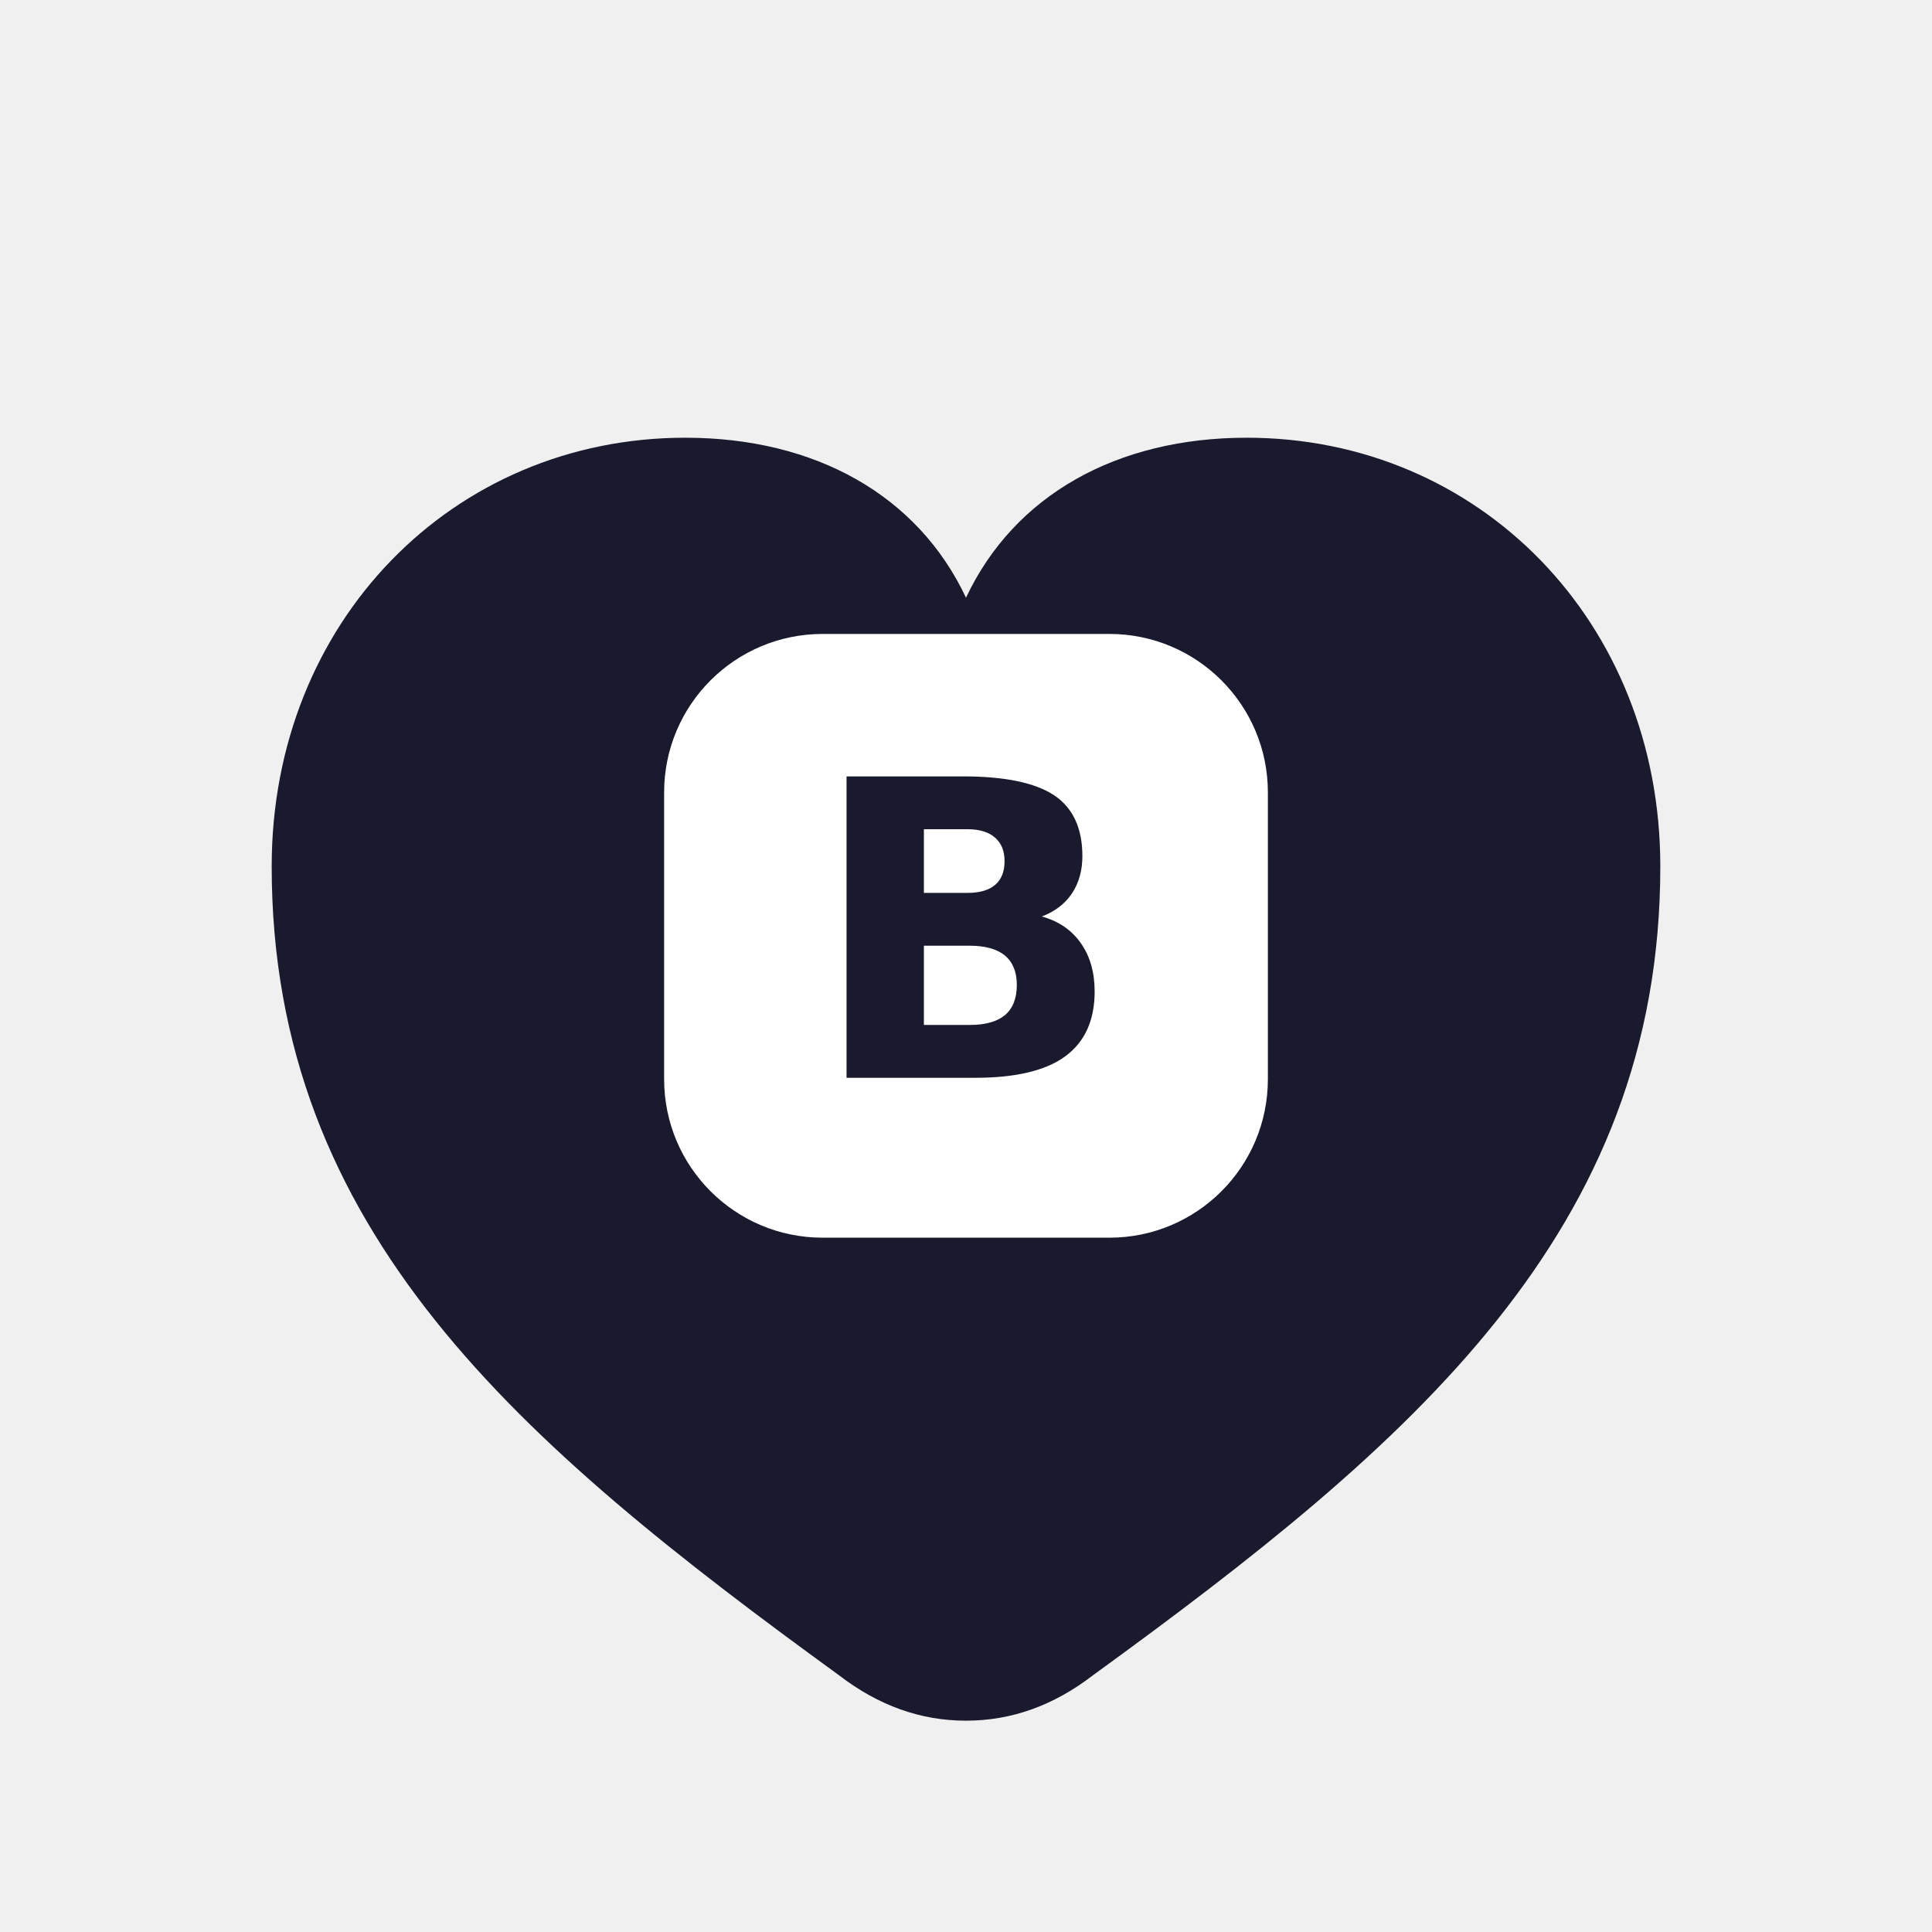
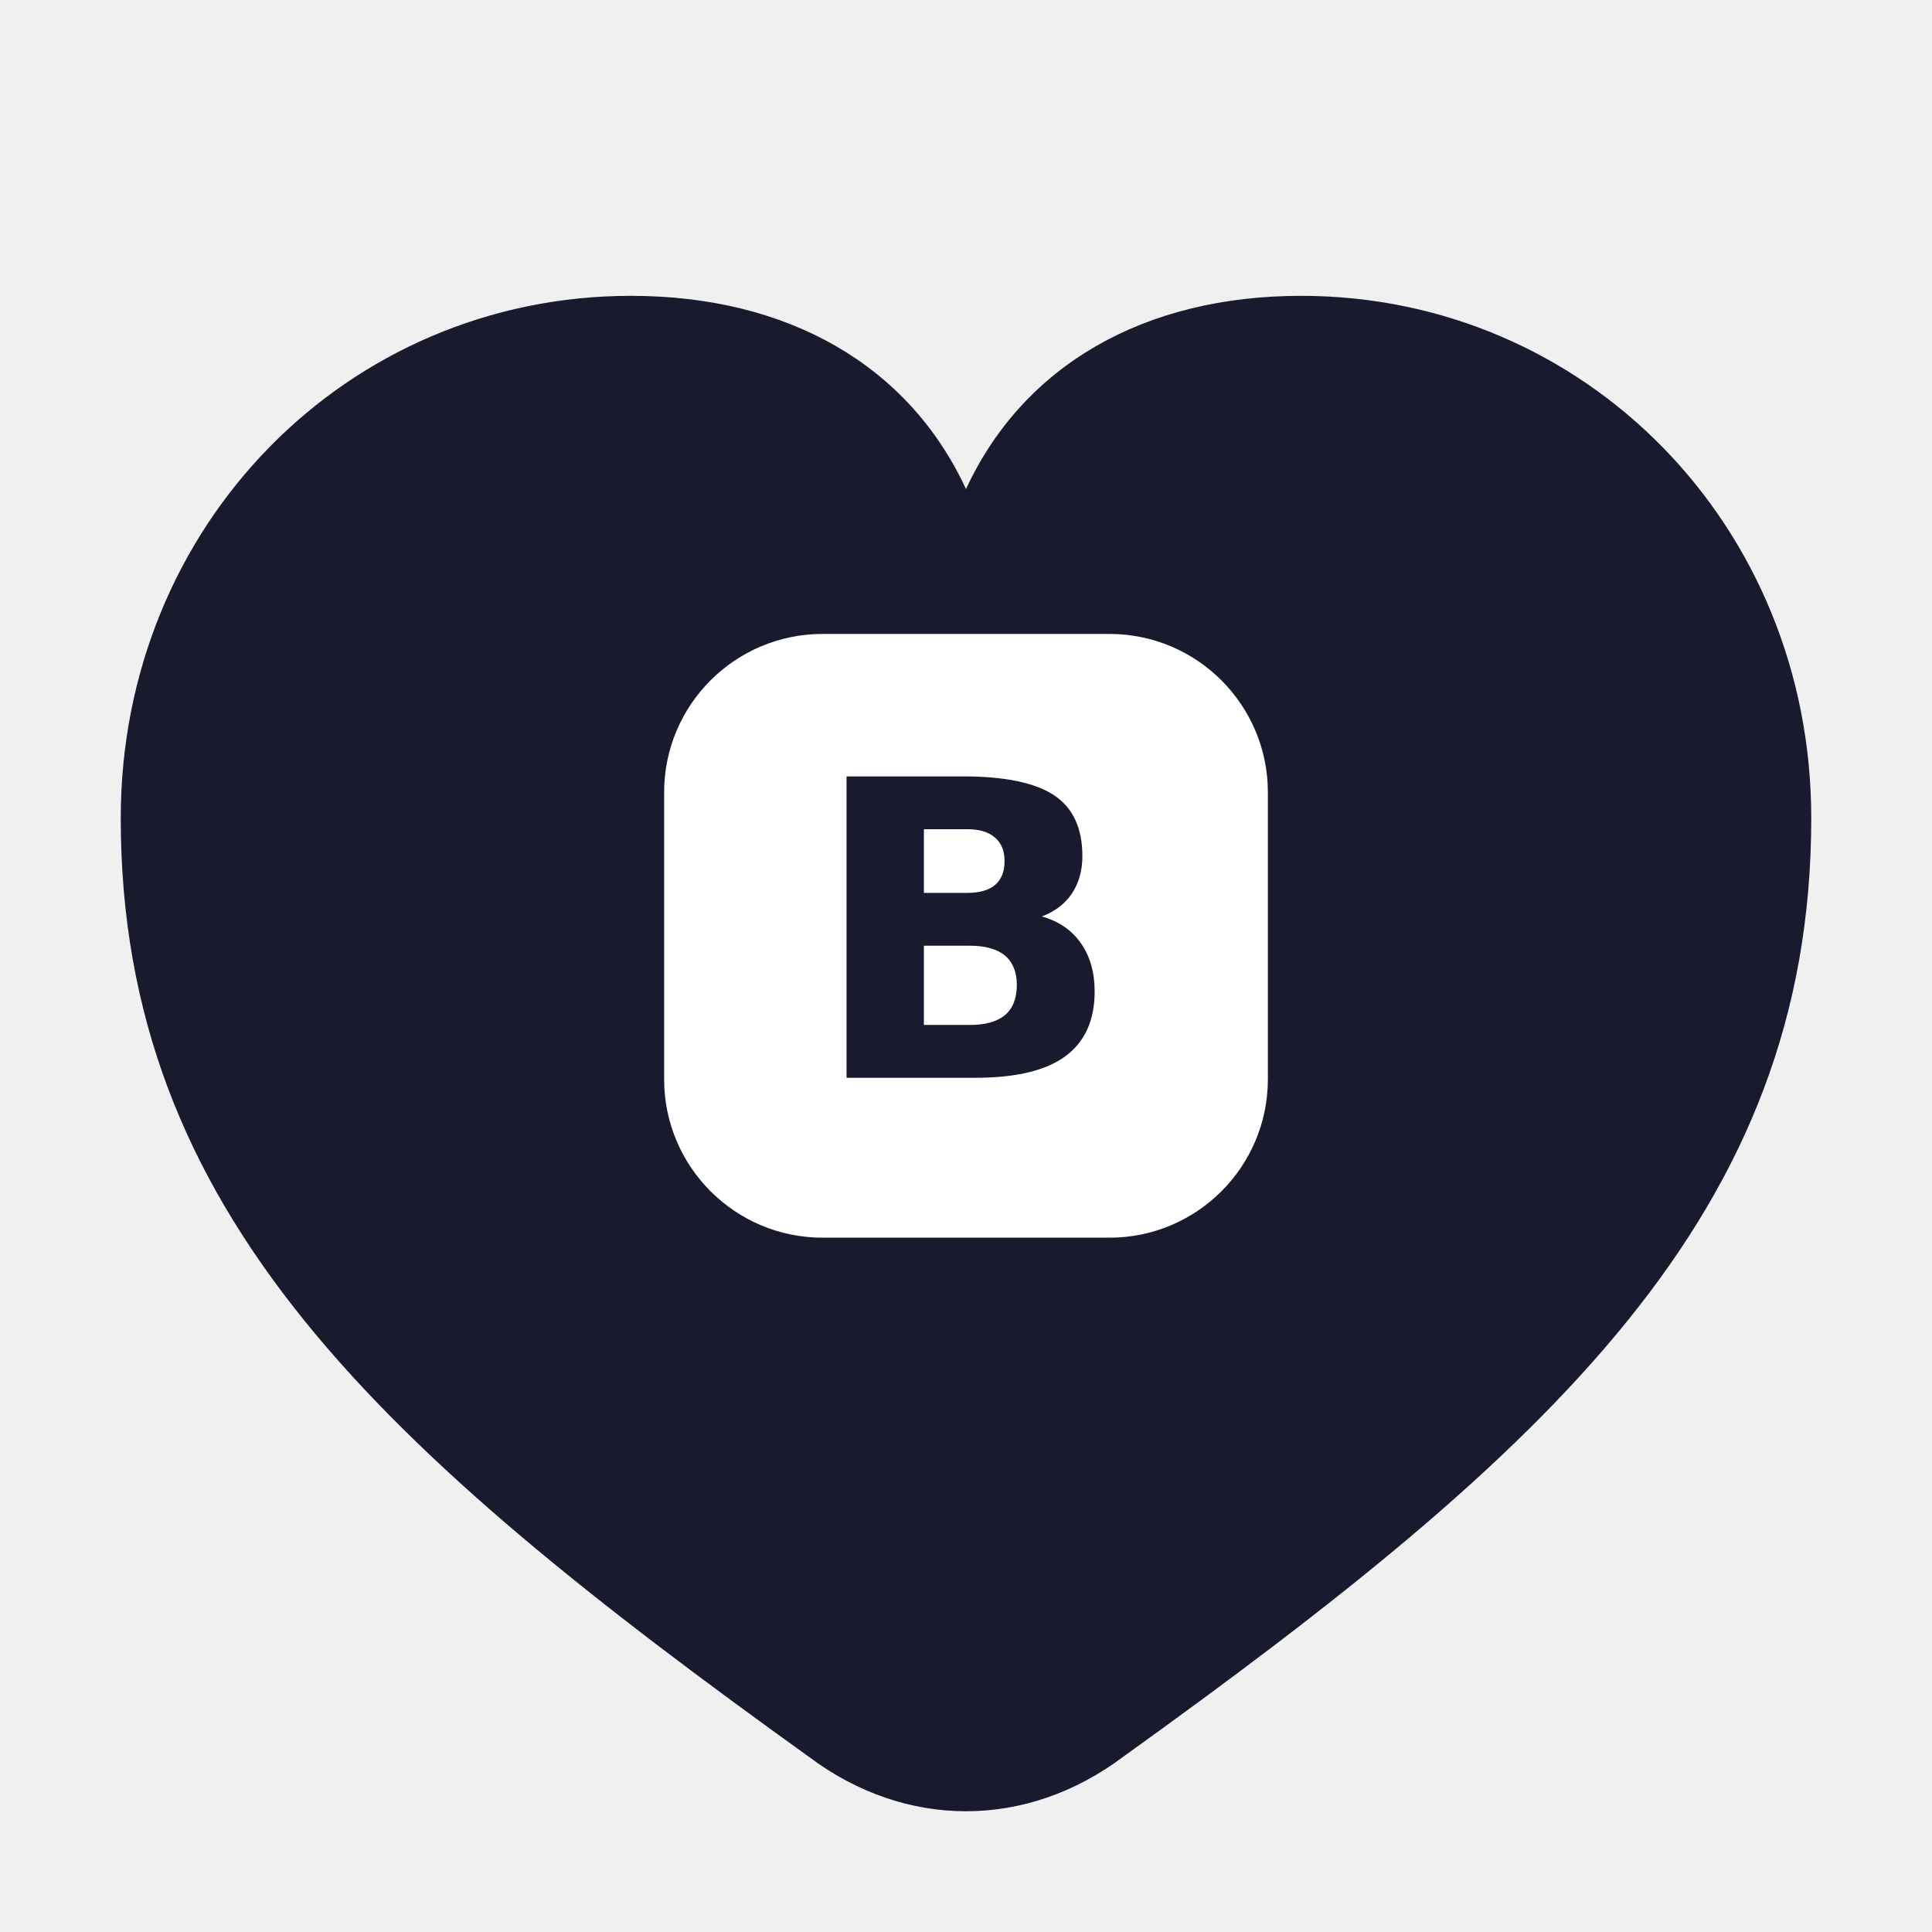
<svg xmlns="http://www.w3.org/2000/svg" viewBox="0 0 64 64" role="img" aria-labelledby="title">
  <defs>
-     <path id="heart-shape" d="M32 57C30.5 57 29.1 56.5 27.8 55.5C17.2 47.8 9 40.8 9 28.7C9 20.6 15 14.5 22.7 14.5C27 14.5 30.4 16.4 32 19.8C33.6 16.4 37 14.5 41.3 14.5C49 14.5 55 20.6 55 28.7C55 40.8 46.8 47.8 36.2 55.5C34.9 56.5 33.5 57 32 57Z" />
+     <path id="heart-shape" d="M32 60C30.2 60 28.4 59.4 26.8 58.2C12.6 48 4 40.2 4 27.1C4 17.4 11.5 9.8 20.9 9.8C26.1 9.8 30.1 12.1 32 16.2C33.9 12.1 37.9 9.8 43.1 9.8C52.5 9.8 60 17.4 60 27.1C60 40.2 51.4 48 37.2 58.2C35.6 59.4 33.8 60 32 60Z" />
  </defs>
  <use href="#heart-shape" fill="#1a1a2e" />
  <rect x="22" y="21" width="20" height="20" rx="5.25" fill="#ffffff" />
  <text x="32" y="35.7" fill="#1a1a2e" font-family="DejaVu Sans, Segoe UI, sans-serif" font-size="13.7" font-weight="700" text-anchor="middle">B</text>
</svg>
